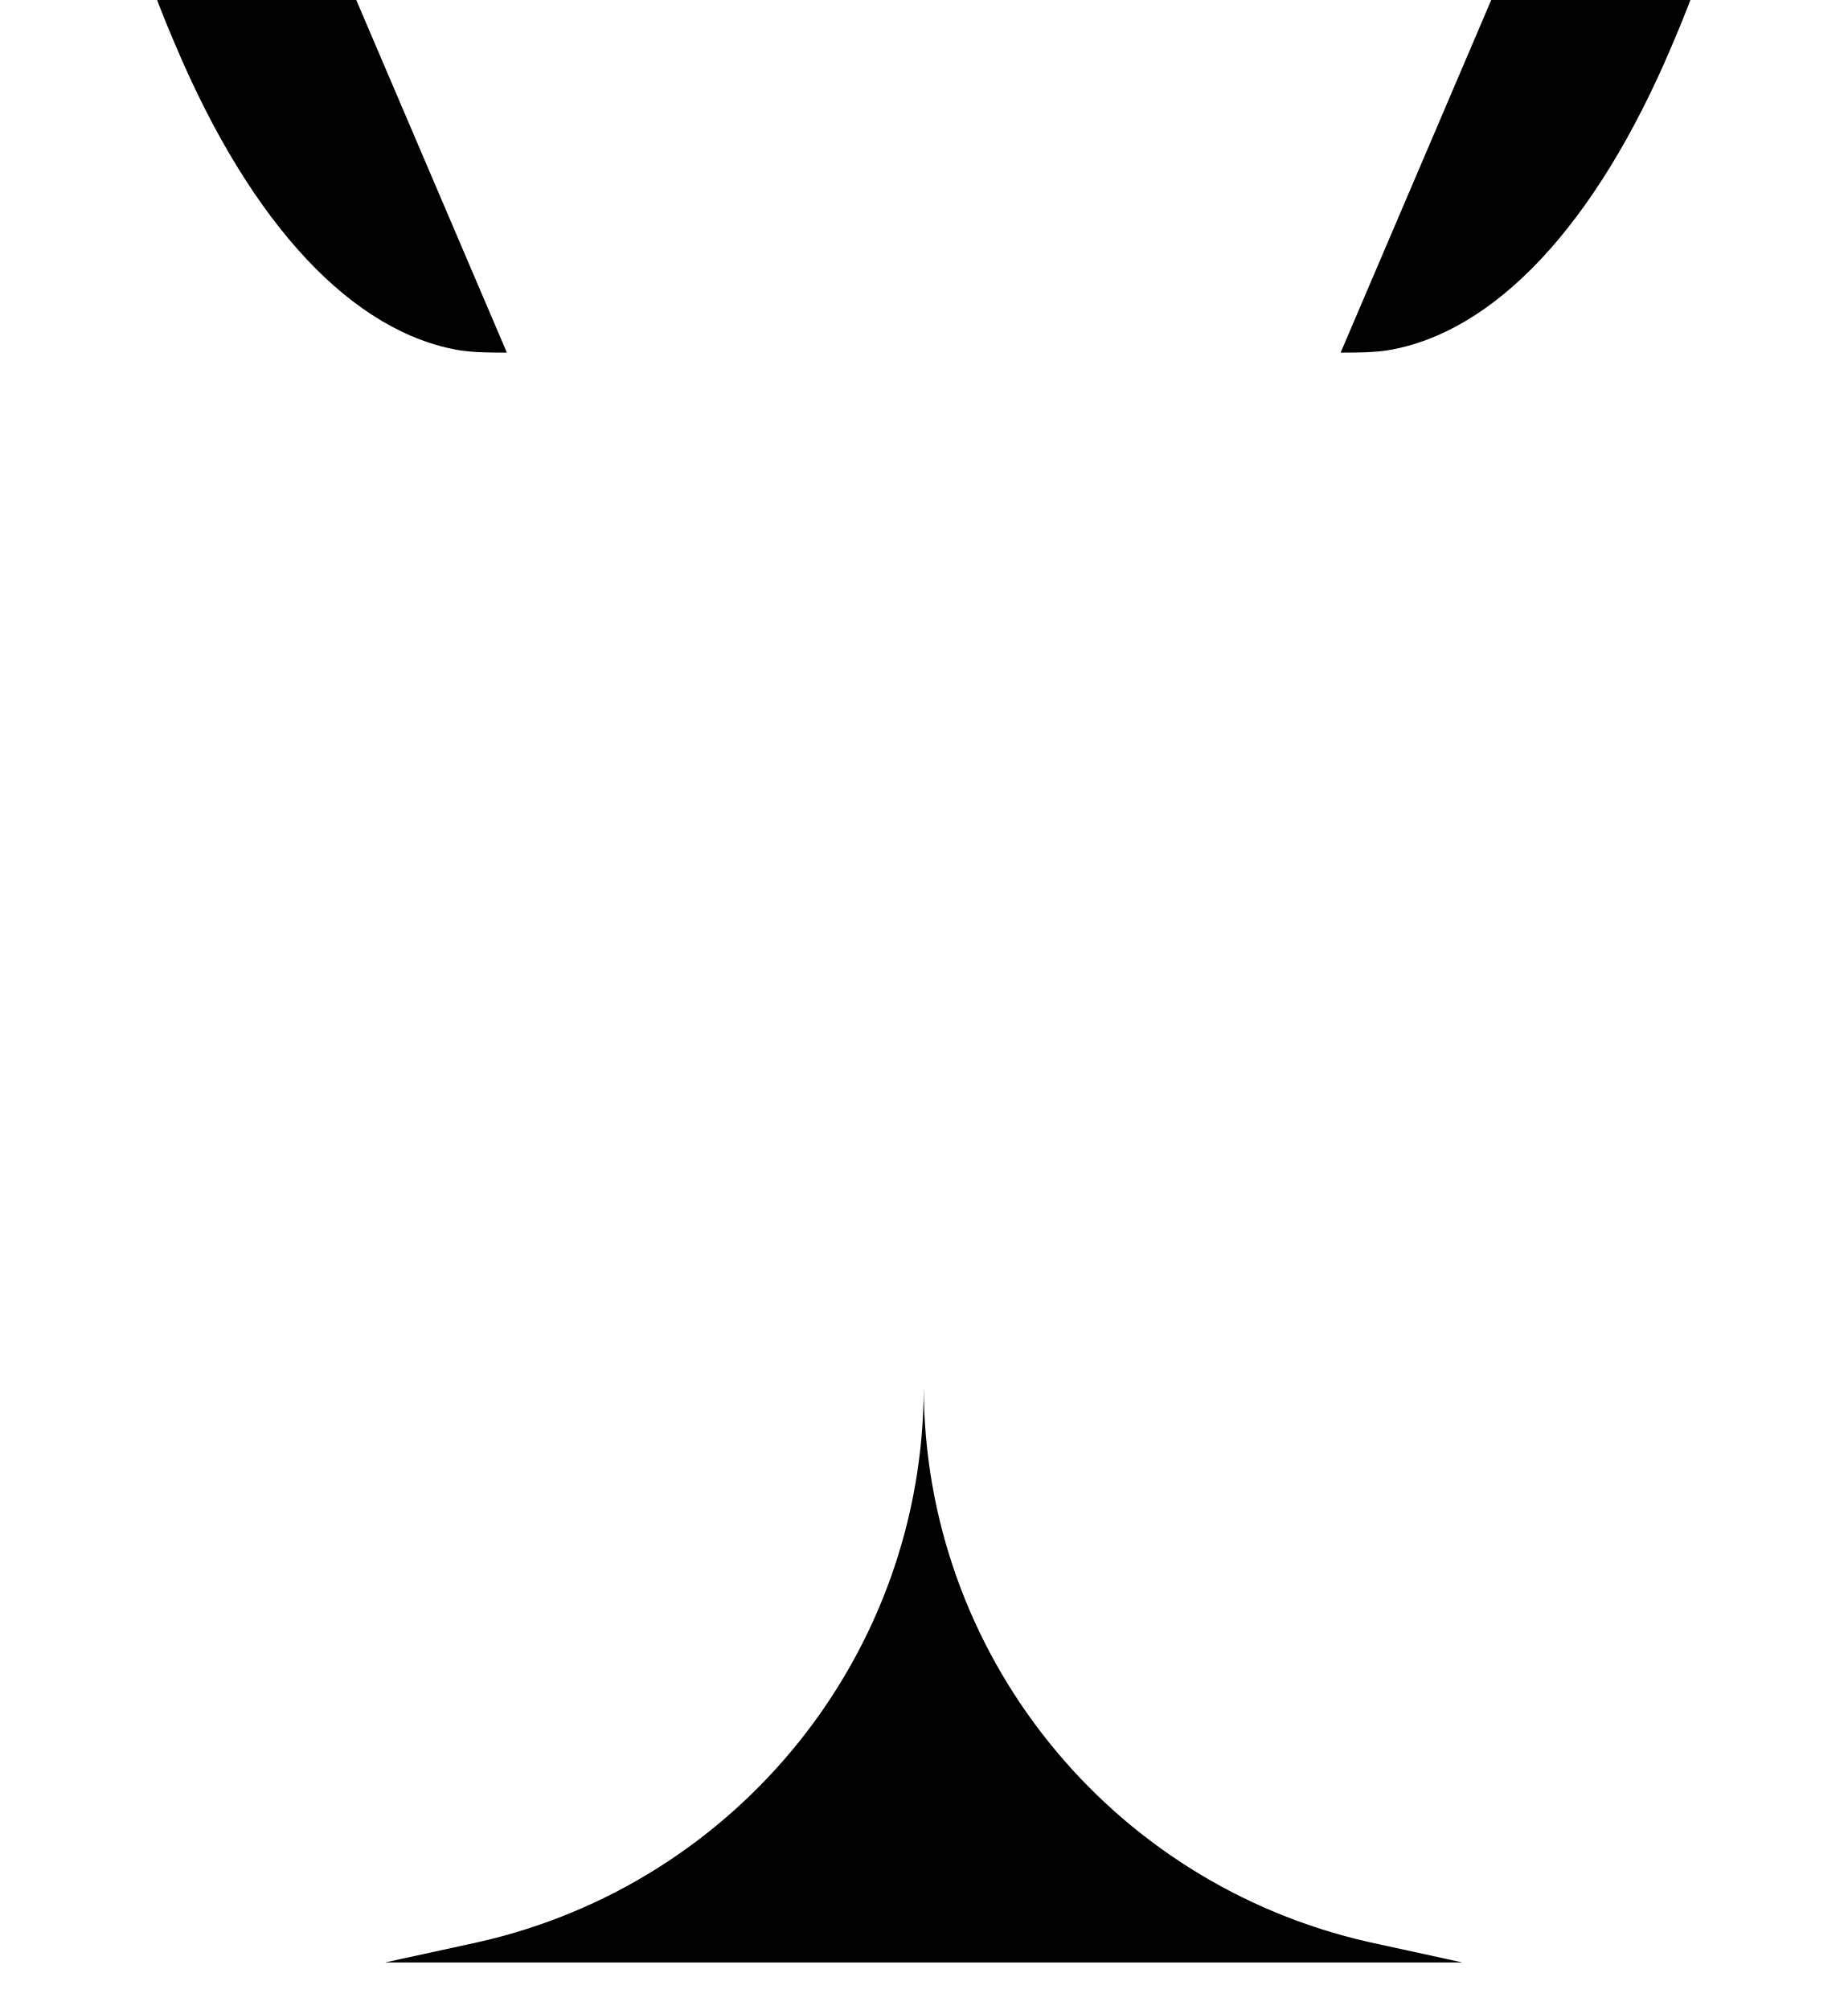
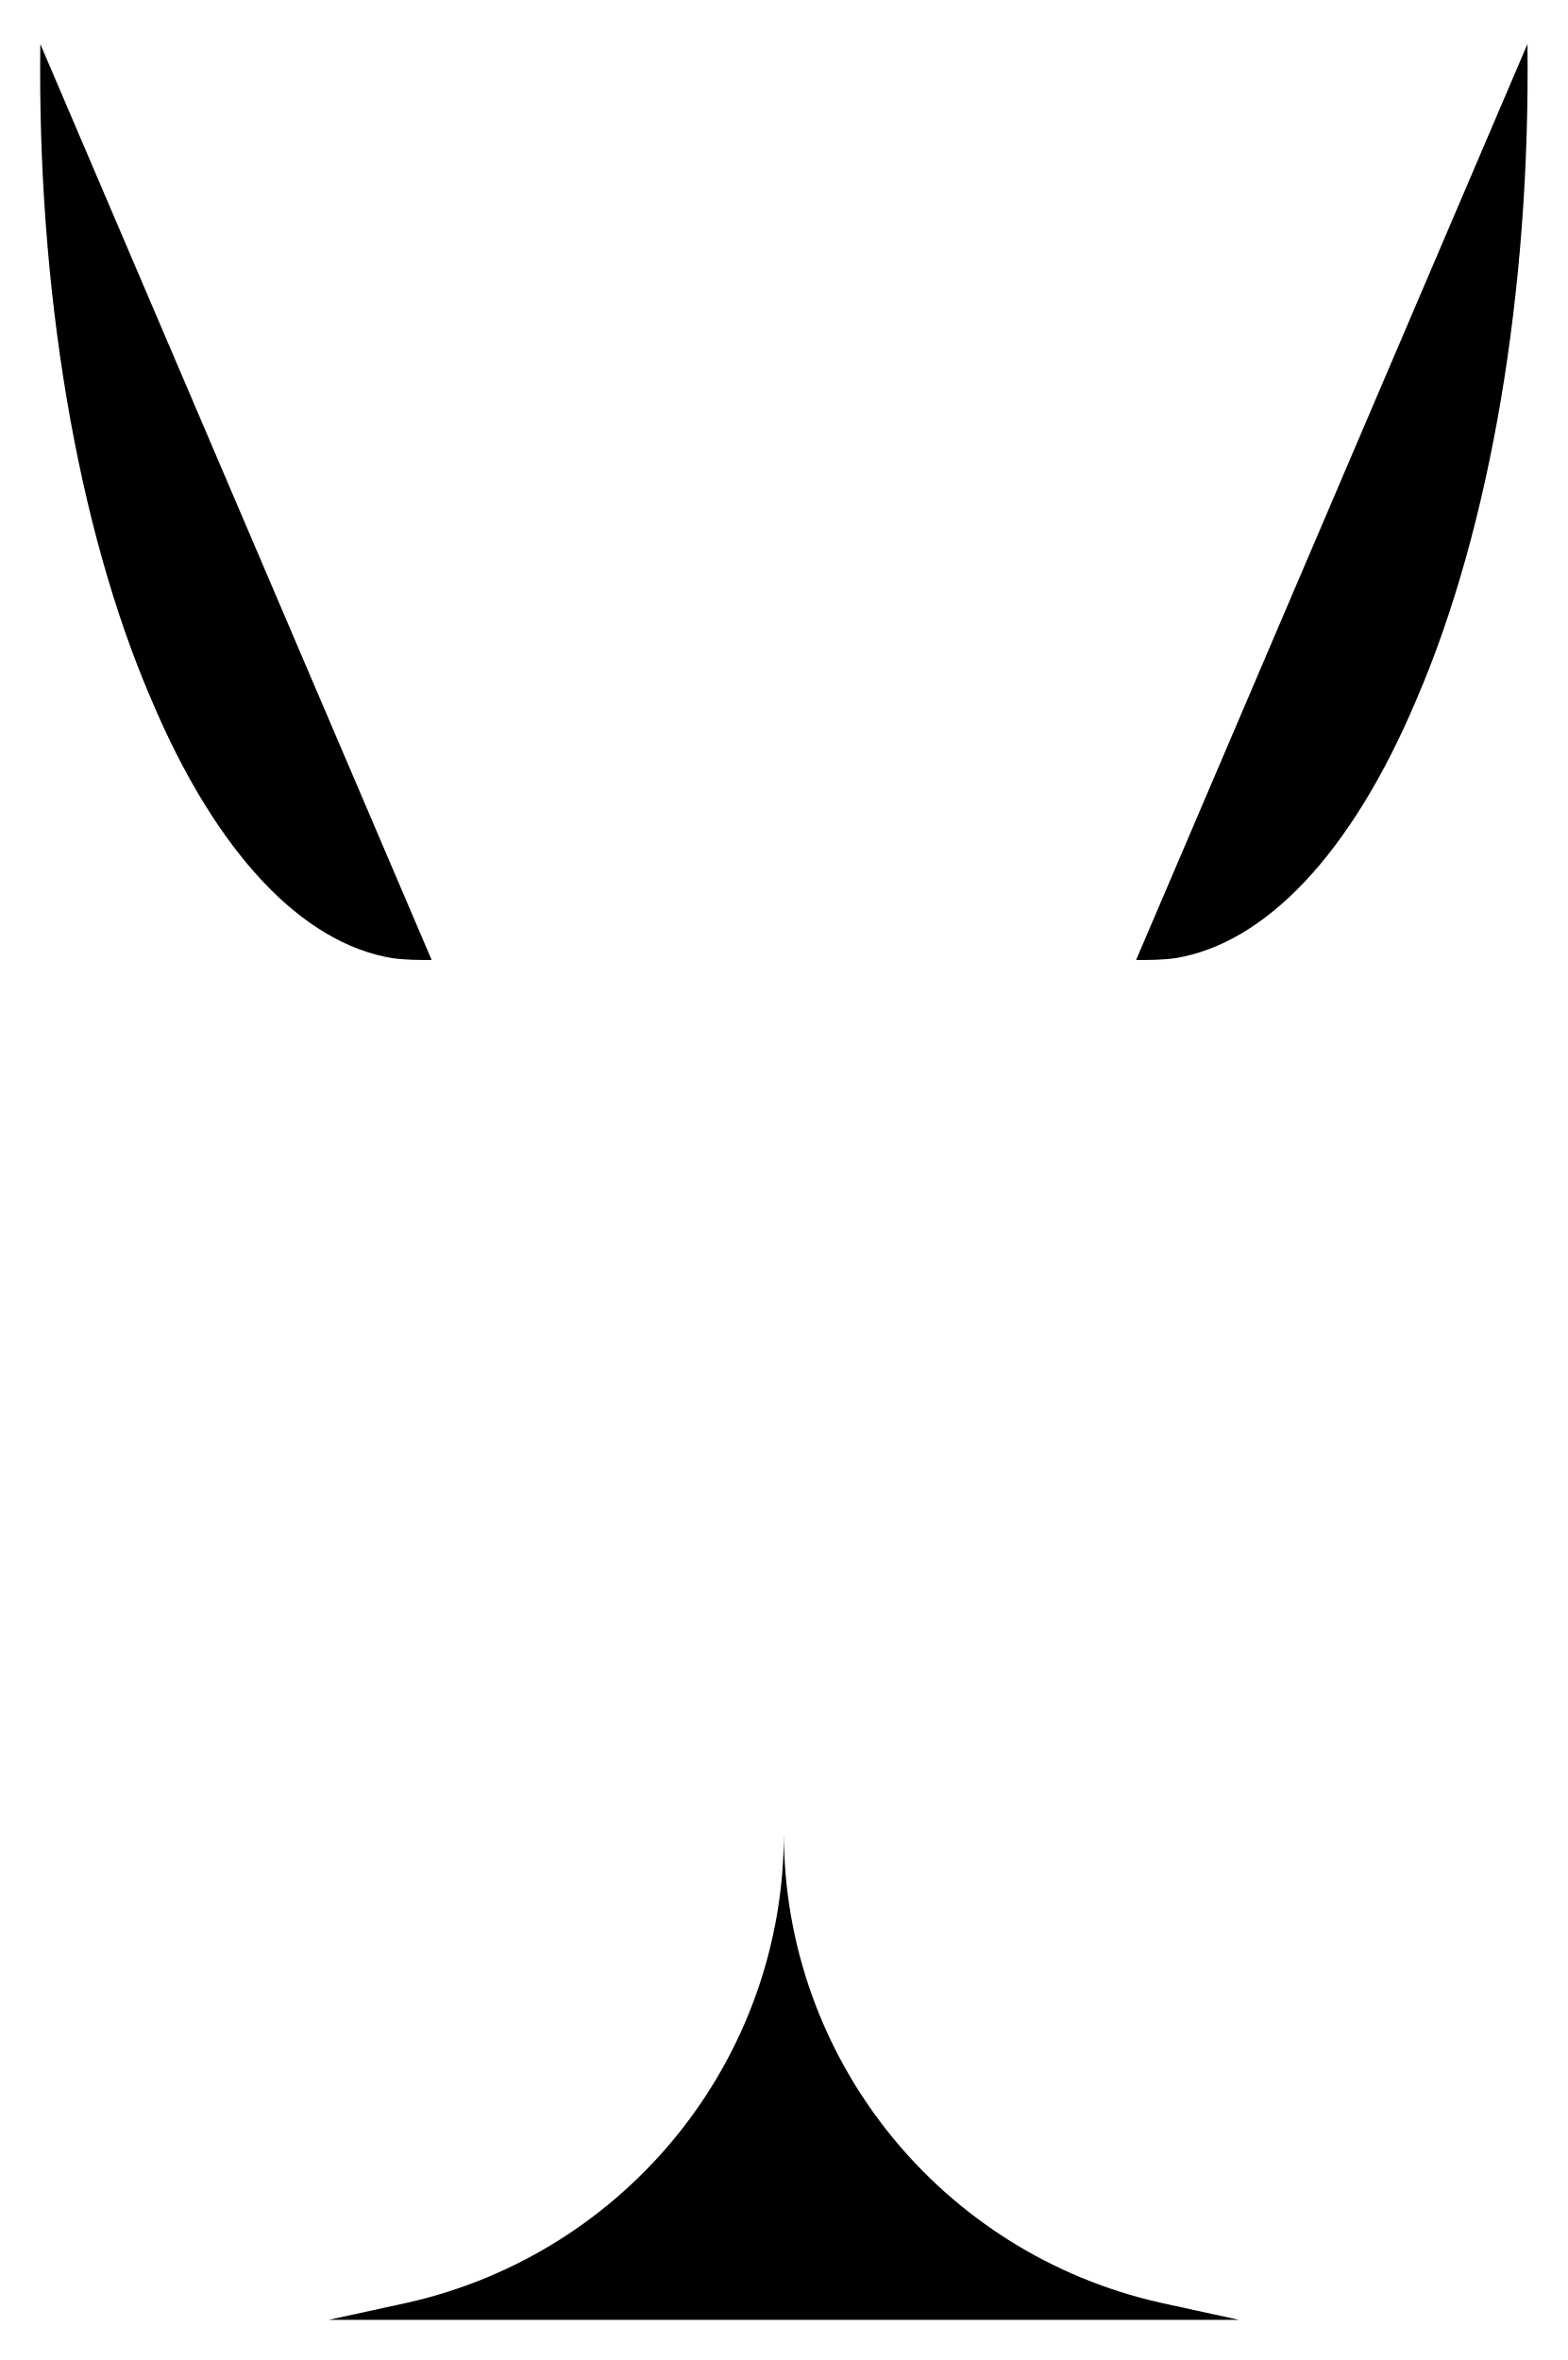
- <svg viewBox="0 22.973 54.441 59.217" class="glass-icon glass-icon--goblet" role="img" aria-hidden="true" focusable="false">
+ <svg viewBox="-0.119 -0.121 54.679 82.311" class="glass-icon glass-icon--goblet" role="img" aria-hidden="true" focusable="false">
  <g transform="translate(-97.14135,-171.7994)">
    <path class="glass-icon-line" d="m 124.362,235.62 c 0,7.867 5.468,14.64 13.123,16.369 l 2.752,0.6 h -31.75 l 2.752,-0.6 c 7.655,-1.729 13.123,-8.502 13.123,-16.369 z" />
    <path class="glass-icon-line" d="m 124.362,235.62 v -28.892" />
    <g transform="matrix(0.790342,0,0,0.7890804,26.07346,42.94024)">
      <path class="glass-icon-line" d="M 157.173,164.924 H 91.551" />
      <path class="glass-icon-line" d="m 140.237,205.596 h -31.75" />
      <path class="glass-icon-line" d="m 157.175,165.095 c 0.138,10.85 -1.623,21.377 -4.905,28.989 -2.867,6.802 -6.666,10.77 -10.638,11.417 -0.587,0.081 -1.14,0.081 -1.727,0.081" />
      <path class="glass-icon-line" d="m 91.549,165.095 c -0.138,10.85 1.623,21.377 4.905,28.989 2.867,6.802 6.666,10.77 10.638,11.417 0.587,0.081 1.14,0.081 1.727,0.081" />
    </g>
  </g>
</svg>
